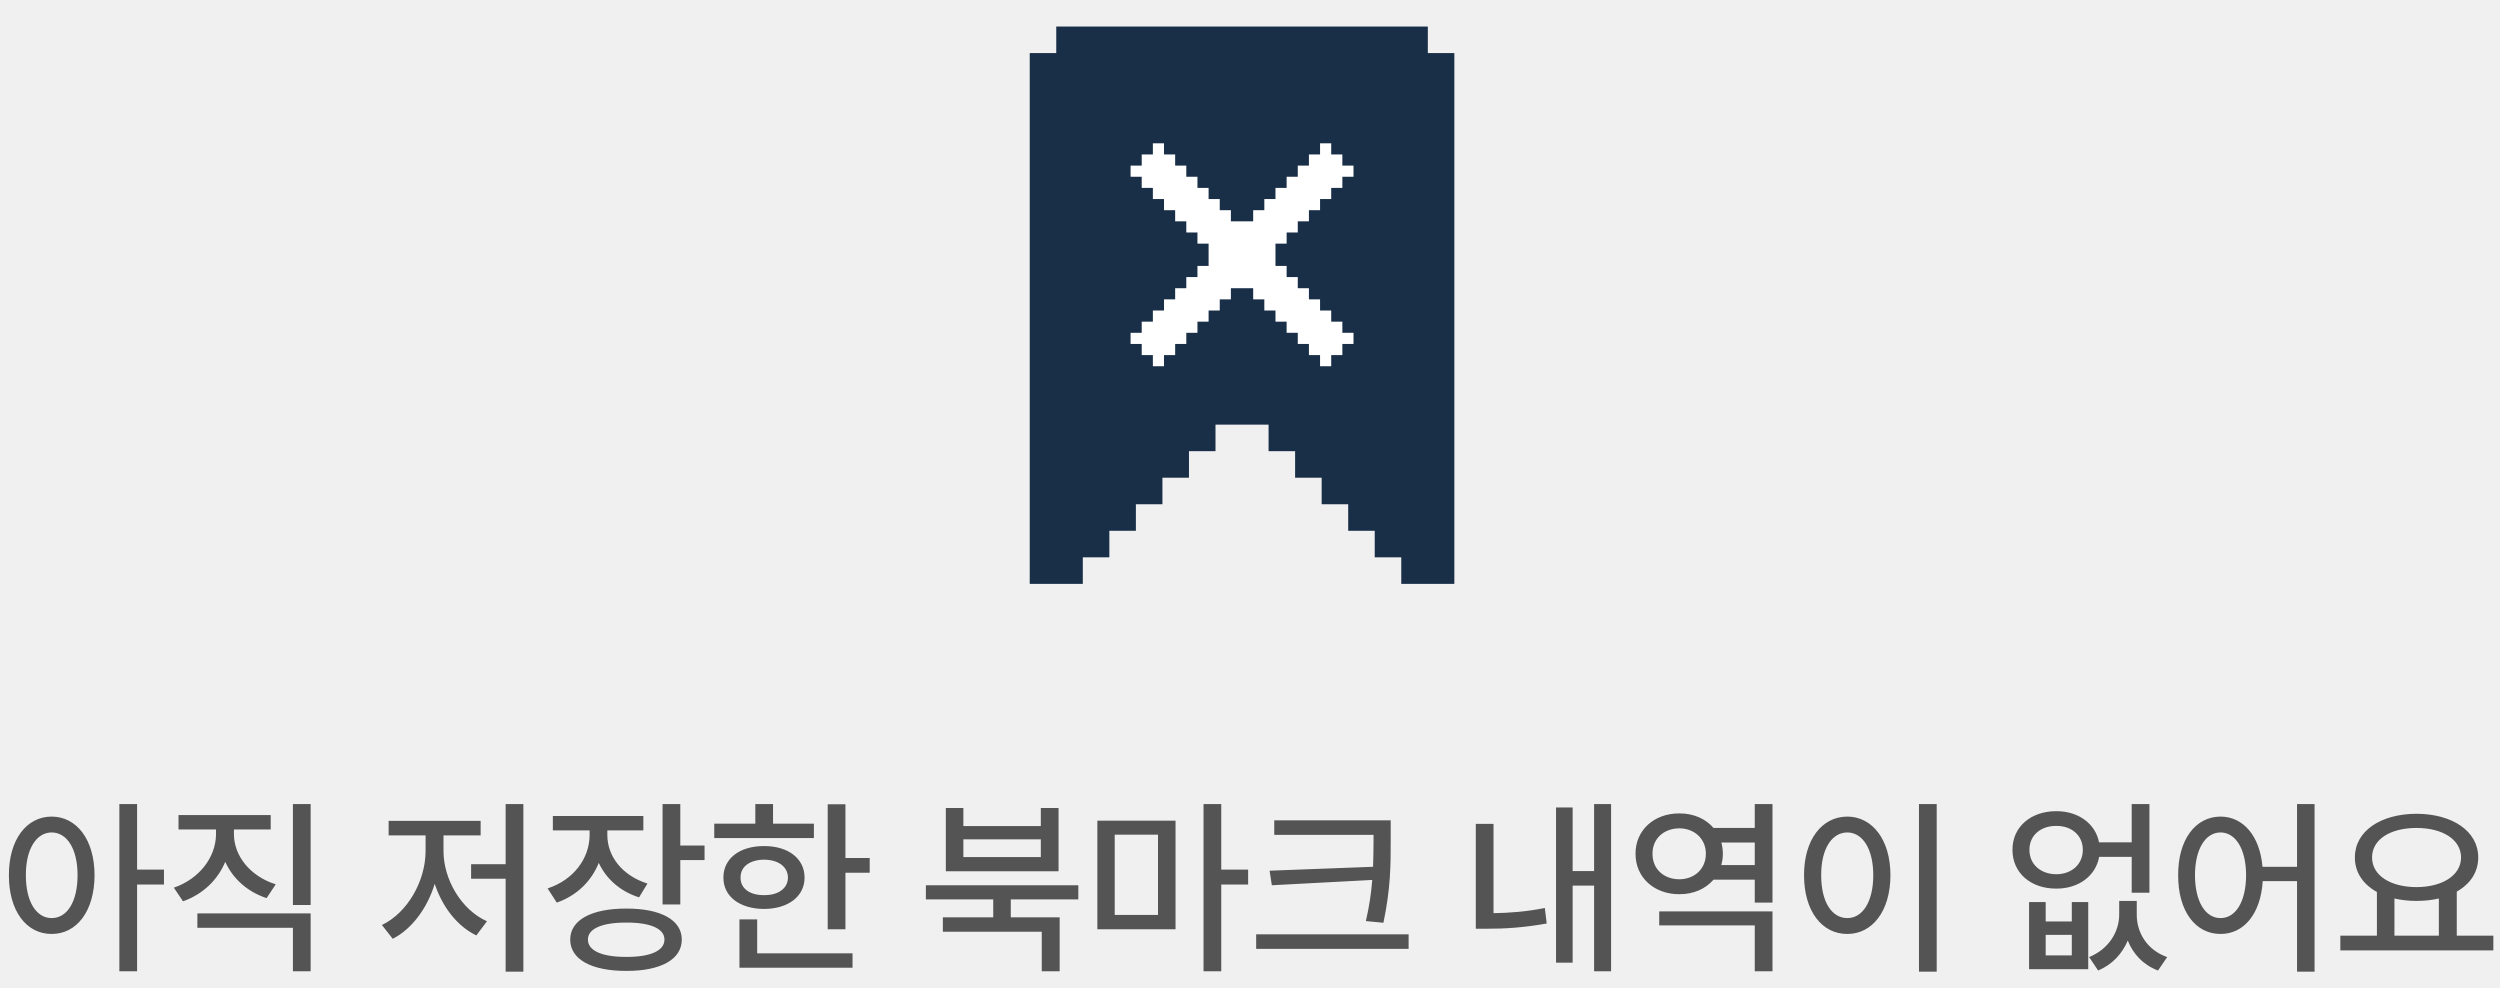
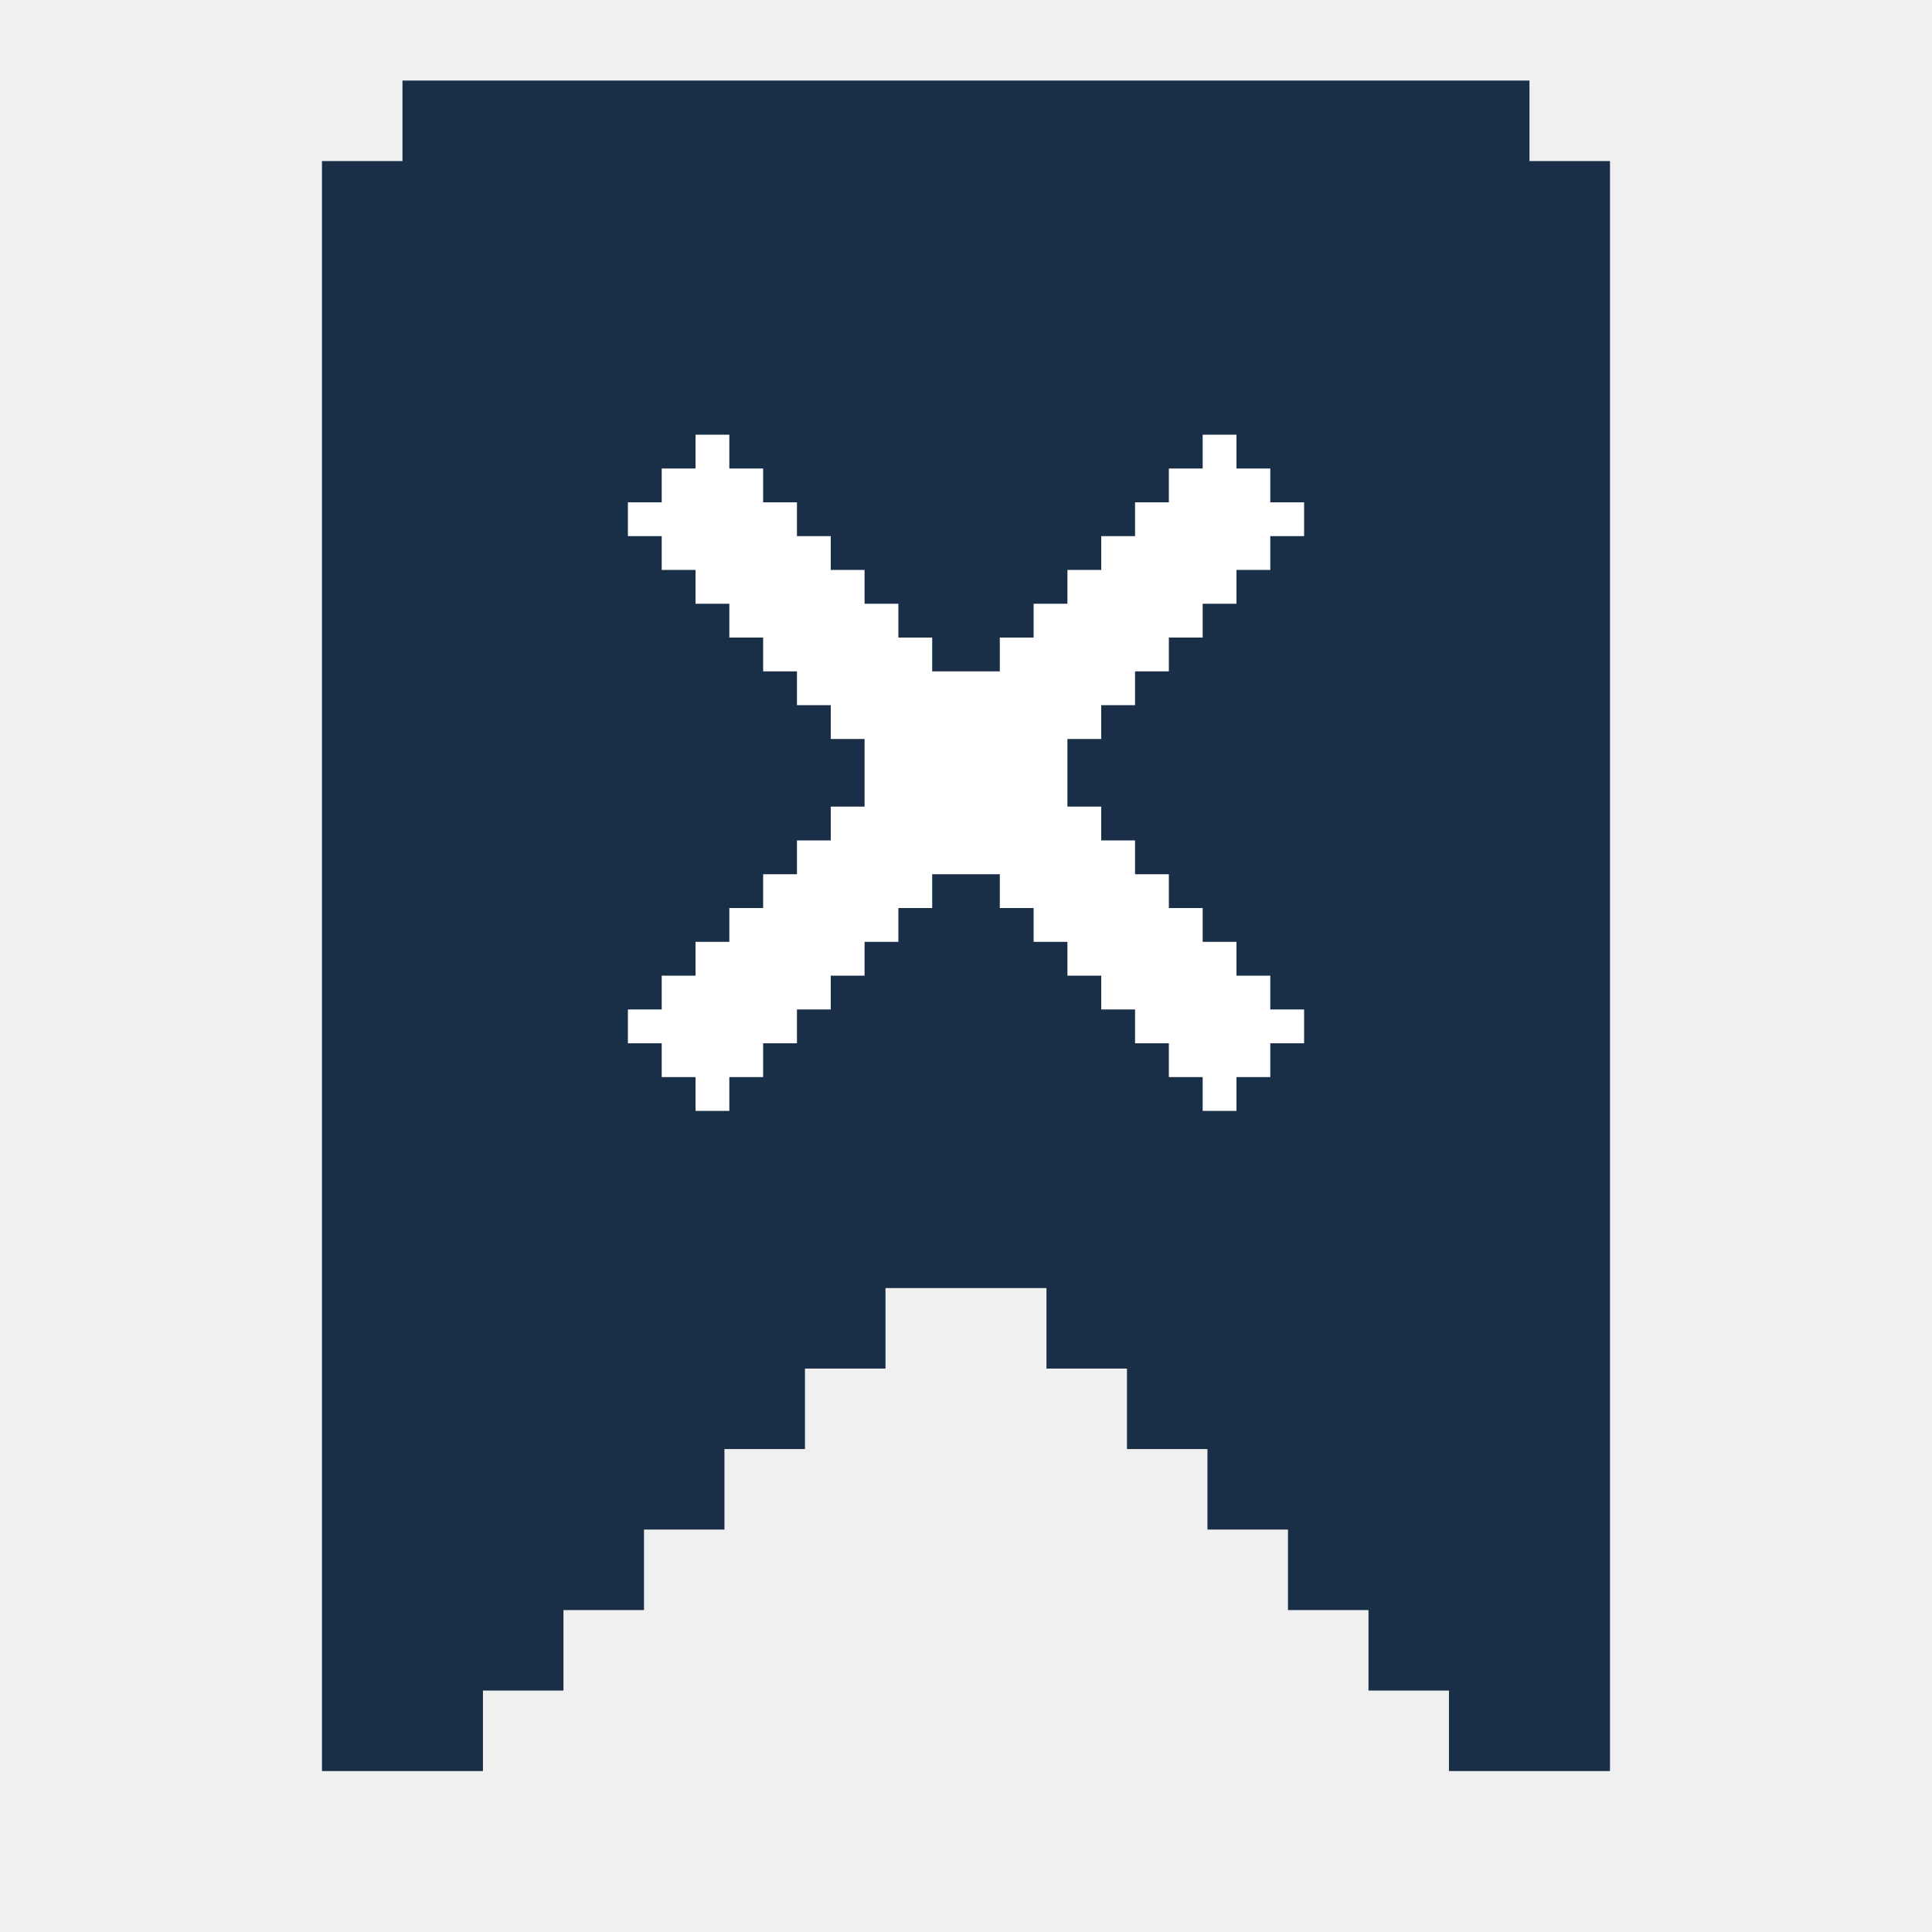
- <svg xmlns="http://www.w3.org/2000/svg" width="157" height="62" viewBox="0 0 157 62" fill="none">
-   <path d="M3.242 51.281C4.812 51.287 5.932 52.717 5.938 54.961C5.932 57.228 4.812 58.658 3.242 58.652C1.672 58.658 0.553 57.228 0.559 54.961C0.553 52.717 1.672 51.287 3.242 51.281ZM1.625 54.961C1.619 56.631 2.287 57.656 3.242 57.656C4.215 57.656 4.871 56.631 4.871 54.961C4.871 53.315 4.215 52.283 3.242 52.277C2.287 52.283 1.619 53.315 1.625 54.961ZM7.496 60.996V50.496H8.609V54.609H10.297V55.547H8.609V60.996H7.496ZM14.691 52.383C14.691 53.73 15.693 55.025 17.316 55.535L16.742 56.402C15.535 56.004 14.621 55.178 14.146 54.123C13.672 55.26 12.74 56.162 11.492 56.602L10.918 55.746C12.553 55.178 13.56 53.807 13.566 52.383V52.09H11.211V51.188H17V52.09H14.691V52.383ZM12.395 58.266V57.363H19.508V60.996H18.395V58.266H12.395ZM18.395 56.836V50.496H19.508V56.836H18.395ZM32.867 50.496V61.02H31.754V55.184H29.586V54.27H31.754V50.496H32.867ZM23.984 58.09C25.59 57.322 26.721 55.336 26.727 53.449V52.465H24.406V51.551H30.184V52.465H27.852V53.449C27.852 55.225 28.971 57.141 30.582 57.855L29.914 58.746C28.701 58.16 27.77 56.935 27.301 55.506C26.832 57.029 25.877 58.336 24.664 58.957L23.984 58.09ZM38.141 52.43C38.135 53.766 39.066 54.984 40.66 55.488L40.133 56.355C38.938 55.975 38.065 55.184 37.602 54.188C37.145 55.336 36.225 56.244 34.965 56.684L34.391 55.793C36.031 55.254 37.022 53.9 37.027 52.441V52.148H34.719V51.246H40.402V52.148H38.141V52.43ZM35.809 59.004C35.809 57.773 37.15 57.053 39.336 57.059C41.498 57.053 42.816 57.773 42.816 59.004C42.816 60.252 41.498 60.978 39.336 60.973C37.15 60.978 35.809 60.252 35.809 59.004ZM36.922 59.004C36.916 59.707 37.818 60.1 39.336 60.094C40.842 60.1 41.732 59.707 41.727 59.004C41.732 58.318 40.842 57.932 39.336 57.938C37.818 57.932 36.916 58.318 36.922 59.004ZM41.609 56.801V50.496H42.723V53.098H44.246V54.012H42.723V56.801H41.609ZM53.094 50.508V53.883H54.617V54.809H53.094V58.359H51.98V50.508H53.094ZM44.855 52.629V51.727H47.434V50.496H48.547V51.727H51.113V52.629H44.855ZM45.43 55.113C45.424 53.912 46.461 53.127 47.984 53.133C49.49 53.127 50.527 53.912 50.527 55.113C50.527 56.303 49.49 57.076 47.984 57.082C46.461 57.076 45.424 56.303 45.43 55.113ZM46.438 60.773V57.738H47.551V59.871H53.539V60.773H46.438ZM46.508 55.113C46.496 55.799 47.094 56.221 47.984 56.215C48.875 56.221 49.473 55.799 49.484 55.113C49.473 54.422 48.875 53.994 47.984 53.988C47.094 53.994 46.496 54.422 46.508 55.113ZM67.719 55.594V56.484H63.477V57.609H66.547V60.996H65.422V58.512H59.211V57.609H62.375V56.484H58.145V55.594H67.719ZM59.398 54.715V50.742H60.5V51.879H65.363V50.742H66.477V54.715H59.398ZM60.5 53.824H65.363V52.711H60.5V53.824ZM73.824 51.539V58.359H68.914V51.539H73.824ZM70.004 57.457H72.723V52.418H70.004V57.457ZM75.582 60.996V50.496H76.695V54.609H78.383V55.547H76.695V60.996H75.582ZM87.336 51.516V52.793C87.336 54.328 87.336 55.77 86.879 57.949L85.777 57.844C86 56.877 86.117 56.039 86.176 55.26L79.871 55.594L79.731 54.68L86.228 54.434C86.252 53.871 86.252 53.332 86.258 52.793V52.43H80.023V51.516H87.336ZM78.887 59.59V58.676H88.461V59.59H78.887ZM101.176 50.496V60.996H100.109V55.617H98.762V60.457H97.719V50.707H98.762V54.703H100.109V50.496H101.176ZM92.68 58.324V51.738H93.793V57.346C94.76 57.334 95.82 57.258 97.016 57.023L97.133 57.996C95.691 58.254 94.49 58.33 93.359 58.324H92.68ZM111.312 57.234V60.996H110.199V58.113H104.199V57.234H111.312ZM102.711 53.613C102.705 52.131 103.883 51.076 105.465 51.082C106.355 51.076 107.123 51.422 107.609 51.996H110.199V50.496H111.312V56.684H110.199V55.242H107.609C107.117 55.816 106.355 56.162 105.465 56.156C103.883 56.162 102.705 55.107 102.711 53.613ZM103.777 53.613C103.771 54.574 104.48 55.213 105.465 55.219C106.408 55.213 107.129 54.574 107.129 53.613C107.129 52.676 106.408 52.025 105.465 52.02C104.48 52.025 103.771 52.676 103.777 53.613ZM108.096 54.328H110.199V52.91H108.102C108.16 53.133 108.195 53.367 108.195 53.613C108.195 53.865 108.16 54.105 108.096 54.328ZM121.625 50.496V61.02H120.512V50.496H121.625ZM113.293 54.961C113.293 52.717 114.424 51.287 116.012 51.281C117.57 51.287 118.719 52.717 118.719 54.961C118.719 57.228 117.57 58.658 116.012 58.652C114.424 58.658 113.293 57.228 113.293 54.961ZM114.371 54.961C114.365 56.631 115.033 57.656 116.012 57.656C116.973 57.656 117.641 56.631 117.641 54.961C117.641 53.315 116.973 52.283 116.012 52.277C115.033 52.283 114.365 53.315 114.371 54.961ZM128.469 56.648V57.867H130.109V56.648H131.141V60.867H127.426V56.648H128.469ZM126.383 53.367C126.377 51.932 127.531 50.941 129.137 50.941C130.52 50.941 131.592 51.721 131.82 52.898H133.871V50.496H134.984V56.062H133.871V53.812H131.826C131.609 55.014 130.531 55.81 129.137 55.805C127.531 55.81 126.377 54.815 126.383 53.367ZM127.449 53.367C127.443 54.275 128.146 54.897 129.137 54.902C130.109 54.897 130.801 54.275 130.801 53.367C130.801 52.471 130.109 51.861 129.137 51.867C128.146 51.861 127.443 52.471 127.449 53.367ZM128.469 60H130.109V58.711H128.469V60ZM131.199 60.105C132.465 59.584 133.086 58.482 133.086 57.434V56.578H134.188V57.434C134.182 58.535 134.803 59.648 136.098 60.105L135.523 60.949C134.574 60.586 133.959 59.9 133.625 59.068C133.279 59.877 132.664 60.574 131.762 60.949L131.199 60.105ZM139.449 51.281C140.879 51.287 141.916 52.494 142.086 54.434H144.254V50.496H145.355V61.02H144.254V55.336H142.098C141.975 57.387 140.914 58.658 139.449 58.652C137.885 58.658 136.777 57.228 136.789 54.961C136.777 52.717 137.885 51.287 139.449 51.281ZM137.844 54.961C137.85 56.631 138.5 57.656 139.449 57.656C140.398 57.656 141.049 56.631 141.055 54.961C141.049 53.315 140.398 52.283 139.449 52.277C138.5 52.283 137.85 53.315 137.844 54.961ZM156.582 58.758V59.684H146.973V58.758H149.27V56.016C148.408 55.541 147.881 54.791 147.887 53.848C147.881 52.195 149.504 51.111 151.754 51.105C154.01 51.111 155.633 52.195 155.633 53.848C155.633 54.773 155.129 55.518 154.285 55.992V58.758H156.582ZM148.965 53.848C148.965 54.973 150.107 55.705 151.754 55.711C153.389 55.705 154.549 54.973 154.555 53.848C154.549 52.717 153.389 51.996 151.754 51.996C150.107 51.996 148.965 52.717 148.965 53.848ZM150.371 58.758H153.16V56.426C152.732 56.525 152.258 56.578 151.754 56.578C151.262 56.578 150.793 56.525 150.371 56.426V58.758Z" fill="#545454" />
-   <path d="M91.333 3.333V36.667H89.667H88V35H86.333V33.333H84.667V31.667H83V30H81.333V28.333H79.667V26.667H76.333V28.333H74.667V30H73V31.667H71.333V33.333H69.667V35H68V36.667H66.333H64.667V3.333H66.333V1.667H89.667V3.333H91.333Z" fill="#192E47" />
-   <path d="M80.1 16.7H80.8V17.4H81.5V18.1H82.2V18.8H82.9V19.5H83.6V20.2H84.3V20.9H85V21.6H84.3V22.3H83.6V23H82.9V22.3H82.2V21.6H81.5V20.9H80.8V20.2H80.1V19.5H79.4V18.8H78.7V18.1H77.3V18.8H76.6V19.5H75.9V20.2H75.2V20.9H74.5V21.6H73.8V22.3H73.1V23H72.4V22.3H71.7V21.6H71V20.9H71.7V20.2H72.4V19.5H73.1V18.8H73.8V18.1H74.5V17.4H75.2V16.7H75.9V15.3H75.2V14.6H74.5V13.9H73.8V13.2H73.1V12.5H72.4V11.8H71.7V11.1H71V10.4H71.7V9.7H72.4V9H73.1V9.7H73.8V10.4H74.5V11.1H75.2V11.8H75.9V12.5H76.6V13.2H77.3V13.9H78.7V13.2H79.4V12.5H80.1V11.8H80.8V11.1H81.5V10.4H82.2V9.7H82.9V9H83.6V9.7H84.3V10.4H85V11.1H84.3V11.8H83.6V12.5H82.9V13.2H82.2V13.9H81.5V14.6H80.8V15.3H80.1V16.7Z" fill="white" />
+ <svg xmlns="http://www.w3.org/2000/svg" width="40" height="40" viewBox="0 0 40 40" fill="none">
+   <path d="M33.333 3.335V36.668H31.666H29.999V35.001H28.333V33.335H26.666V31.668H24.999V30.001H23.333V28.335H21.666V26.668H18.333V28.335H16.666V30.001H14.999V31.668H13.333V33.335H11.666V35.001H9.999V36.668H8.333H6.666V3.335H8.333V1.668H31.666V3.335H33.333Z" fill="#192E47" />
+   <path d="M22.1 16.7H22.8V17.4H23.5V18.1H24.2V18.8H24.9V19.5H25.6V20.2H26.3V20.9H27V21.6H26.3V22.3H25.6V23H24.9V22.3H24.2V21.6H23.5V20.9H22.8V20.2H22.1V19.5H21.4V18.8H20.7V18.1H19.3V18.8H18.6V19.5H17.9V20.2H17.2V20.9H16.5V21.6H15.8V22.3H15.1V23H14.4V22.3H13.7V21.6H13V20.9H13.7V20.2H14.4V19.5H15.1V18.8H15.8V18.1H16.5V17.4H17.2V16.7H17.9V15.3H17.2V14.6H16.5V13.9H15.8V13.2H15.1V12.5H14.4V11.8H13.7V11.1H13V10.4H13.7V9.7H14.4V9H15.1V9.7H15.8V10.4H16.5V11.1H17.2V11.8H17.9V12.5H18.6V13.2H19.3V13.9H20.7V13.2H21.4V12.5H22.1V11.8H22.8V11.1H23.5V10.4H24.2V9.7H24.9V9H25.6V9.7H26.3V10.4H27V11.1H26.3V11.8H25.6V12.5H24.9V13.2H24.2V13.9H23.5V14.6H22.8V15.3H22.1V16.7Z" fill="white" />
</svg>
